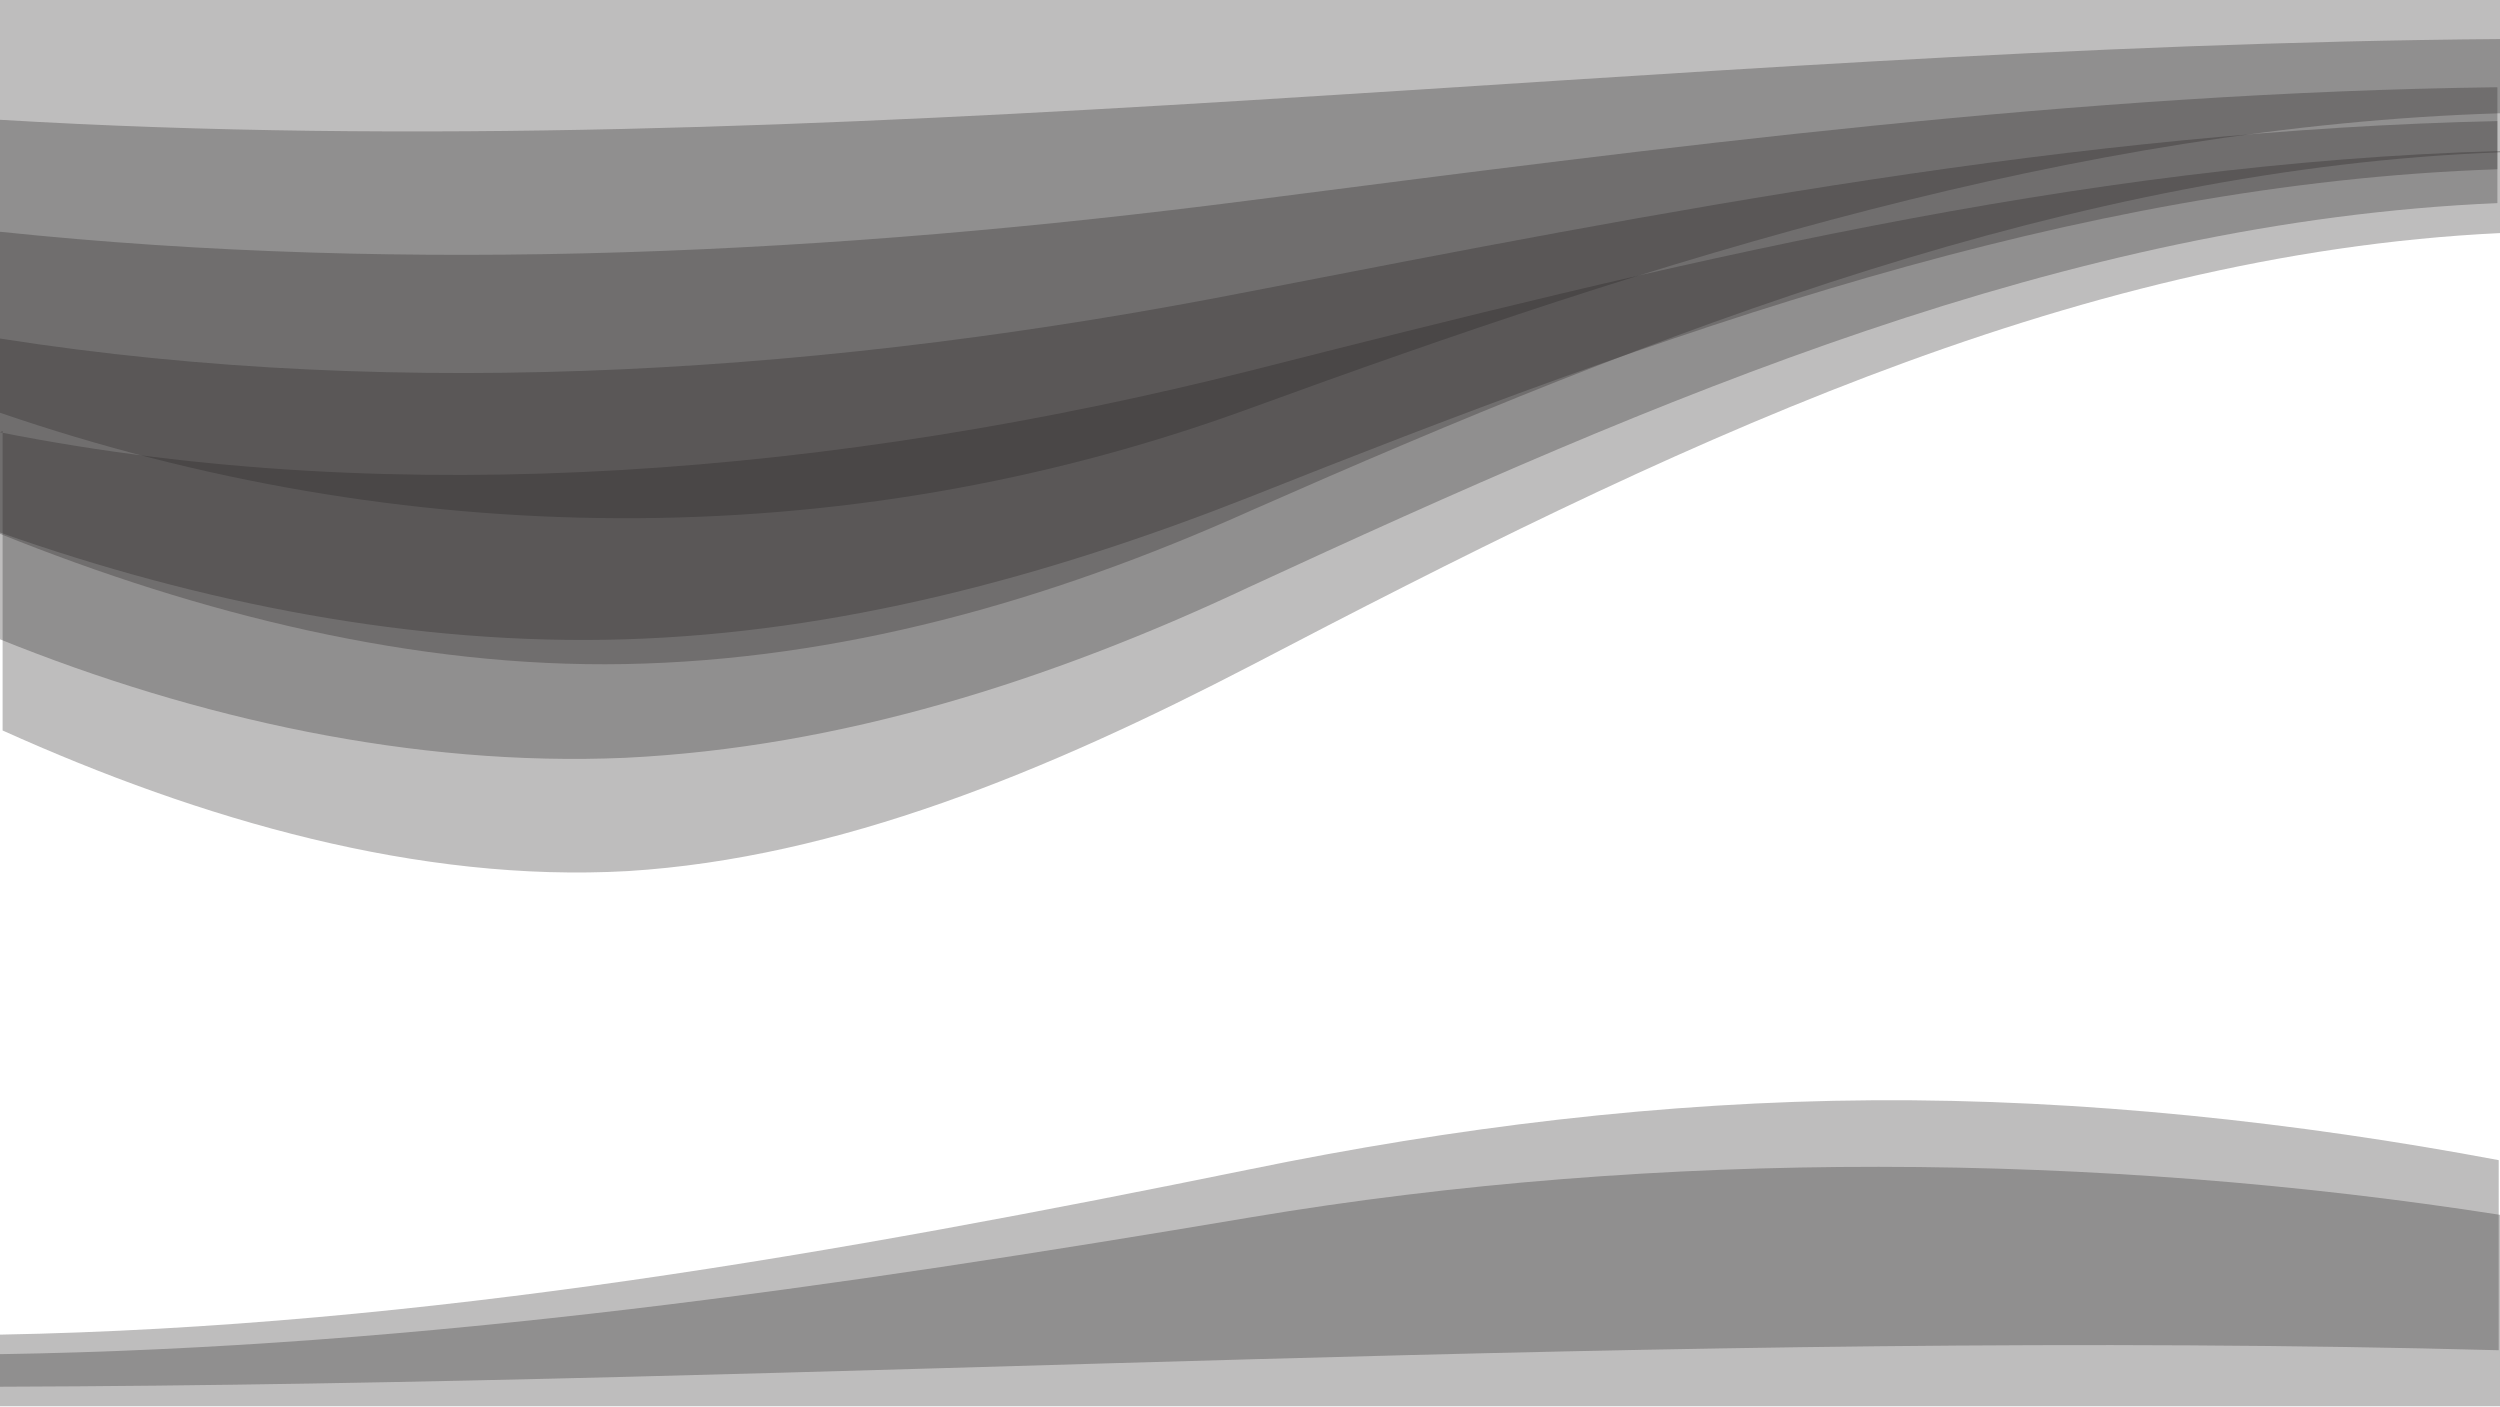
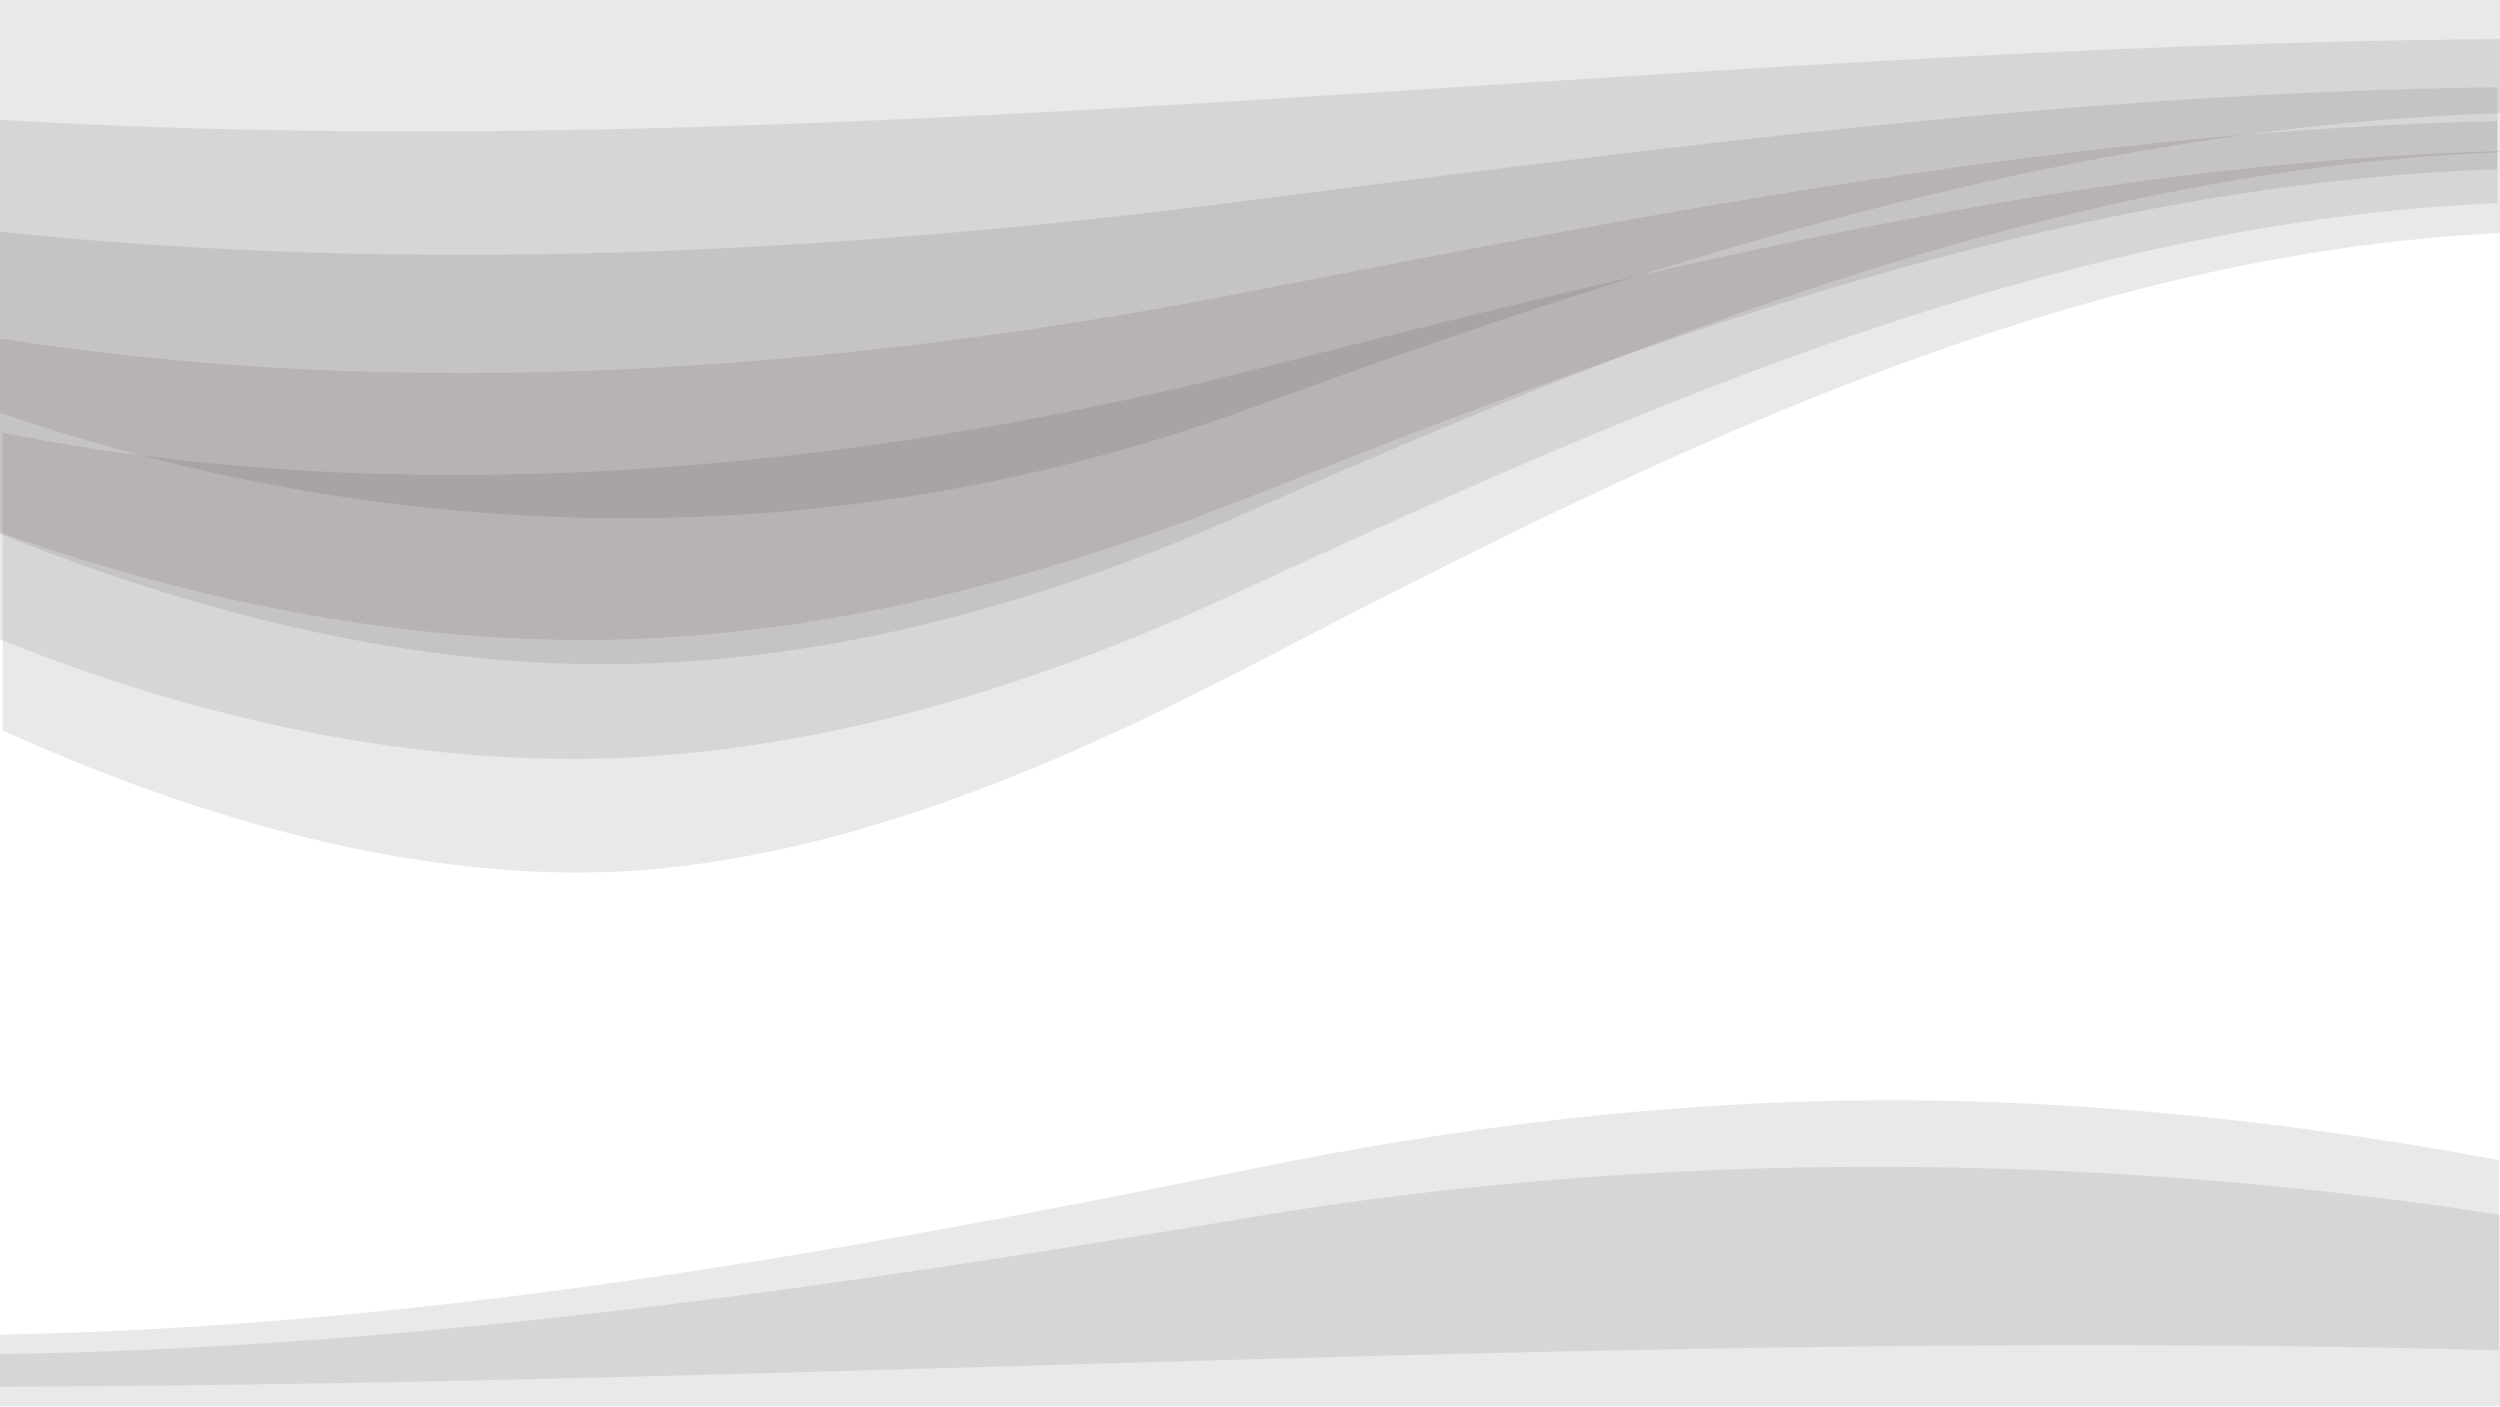
<svg xmlns="http://www.w3.org/2000/svg" version="1.1" width="1920" height="1080" viewBox="0 0 1920 1080">
-   <path d="m 0,-0 c 639,0 1279,0 1920,0 0,29 0,58 0,87 C 1595,97 1274,199 959,314 644,429 306,422 0,317 c 0,-105 0,-211 0,-317 z" fill="#242020" opacity="0.3" />
-   <path d="M 0,92 C 636,130 1278,35 1920,30 c 0,29 0,58 0,87 -326,12 -646,137 -959,275 C 803,463 643,507 480,510 319,513 154,472 0,410 c 0,-105 0,-211 0,-317 z" fill="#242020" opacity="0.3" />
-   <path d="m 1920,1080 c -639,0 -1279,0 -1920,0 0,-13 0,-26 0,-40 C 324,1035 645,988 960,935 1275,882 1613,885 1920,933 c 0,48 0,97 0,146 z" fill="#242020" opacity="0.3" />
-   <path d="M 0,178 C 316,211 641,195 959,154 c 319,-41 638,-83 959,-87 0,21 0,42 0,63 C 1592,141 1276,256 959,382 804,443 644,486 480,491 318,496 153,463 0,409 c 0,-76 0,-153 0,-230 z" fill="#242020" opacity="0.3" />
-   <path d="M 0,260 C 312,309 643,286 959,224 c 319,-62 637,-124 959,-131 0,21 0,42 0,63 -330,14 -643,149 -959,295 C 806,523 645,574 480,582 318,589 151,552 0,491 c 0,-76 0,-153 0,-230 z" fill="#242020" opacity="0.3" />
-   <path d="M 0,332 C 307,393 645,364 959,285 1278,204 1596,125 1920,116 c 0,21 0,42 0,63 -333,16 -643,167 -959,332 -156,81 -317,148 -479,158 -160,9 -327,-39 -480,-108 0,-76 0,-153 0,-230 z" fill="#242020" opacity="0.3" />
-   <path d="m 1920,1037 c -635,-17 -1278,26 -1920,28 0,-13 0,-26 0,-40 C 326,1019 646,962 960,898 1116,866 1276,846 1439,845 c 161,-1 326,17 480,46 0,48 0,97 0,146 z" fill="#242020" opacity="0.3" />
+   <path d="m 0,-0 c 639,0 1279,0 1920,0 0,29 0,58 0,87 C 1595,97 1274,199 959,314 644,429 306,422 0,317 c 0,-105 0,-211 0,-317 z" fill="#242020" opacity="0.1" />
+   <path d="M 0,92 C 636,130 1278,35 1920,30 c 0,29 0,58 0,87 -326,12 -646,137 -959,275 C 803,463 643,507 480,510 319,513 154,472 0,410 c 0,-105 0,-211 0,-317 z" fill="#242020" opacity="0.1" />
+   <path d="m 1920,1080 c -639,0 -1279,0 -1920,0 0,-13 0,-26 0,-40 C 324,1035 645,988 960,935 1275,882 1613,885 1920,933 c 0,48 0,97 0,146 z" fill="#242020" opacity="0.1" />
+   <path d="M 0,178 C 316,211 641,195 959,154 c 319,-41 638,-83 959,-87 0,21 0,42 0,63 C 1592,141 1276,256 959,382 804,443 644,486 480,491 318,496 153,463 0,409 c 0,-76 0,-153 0,-230 z" fill="#242020" opacity="0.1" />
+   <path d="M 0,260 C 312,309 643,286 959,224 c 319,-62 637,-124 959,-131 0,21 0,42 0,63 -330,14 -643,149 -959,295 C 806,523 645,574 480,582 318,589 151,552 0,491 c 0,-76 0,-153 0,-230 z" fill="#242020" opacity="0.1" />
+   <path d="M 0,332 C 307,393 645,364 959,285 1278,204 1596,125 1920,116 c 0,21 0,42 0,63 -333,16 -643,167 -959,332 -156,81 -317,148 -479,158 -160,9 -327,-39 -480,-108 0,-76 0,-153 0,-230 z" fill="#242020" opacity="0.1" />
+   <path d="m 1920,1037 c -635,-17 -1278,26 -1920,28 0,-13 0,-26 0,-40 C 326,1019 646,962 960,898 1116,866 1276,846 1439,845 c 161,-1 326,17 480,46 0,48 0,97 0,146 z" fill="#242020" opacity="0.1" />
</svg>
